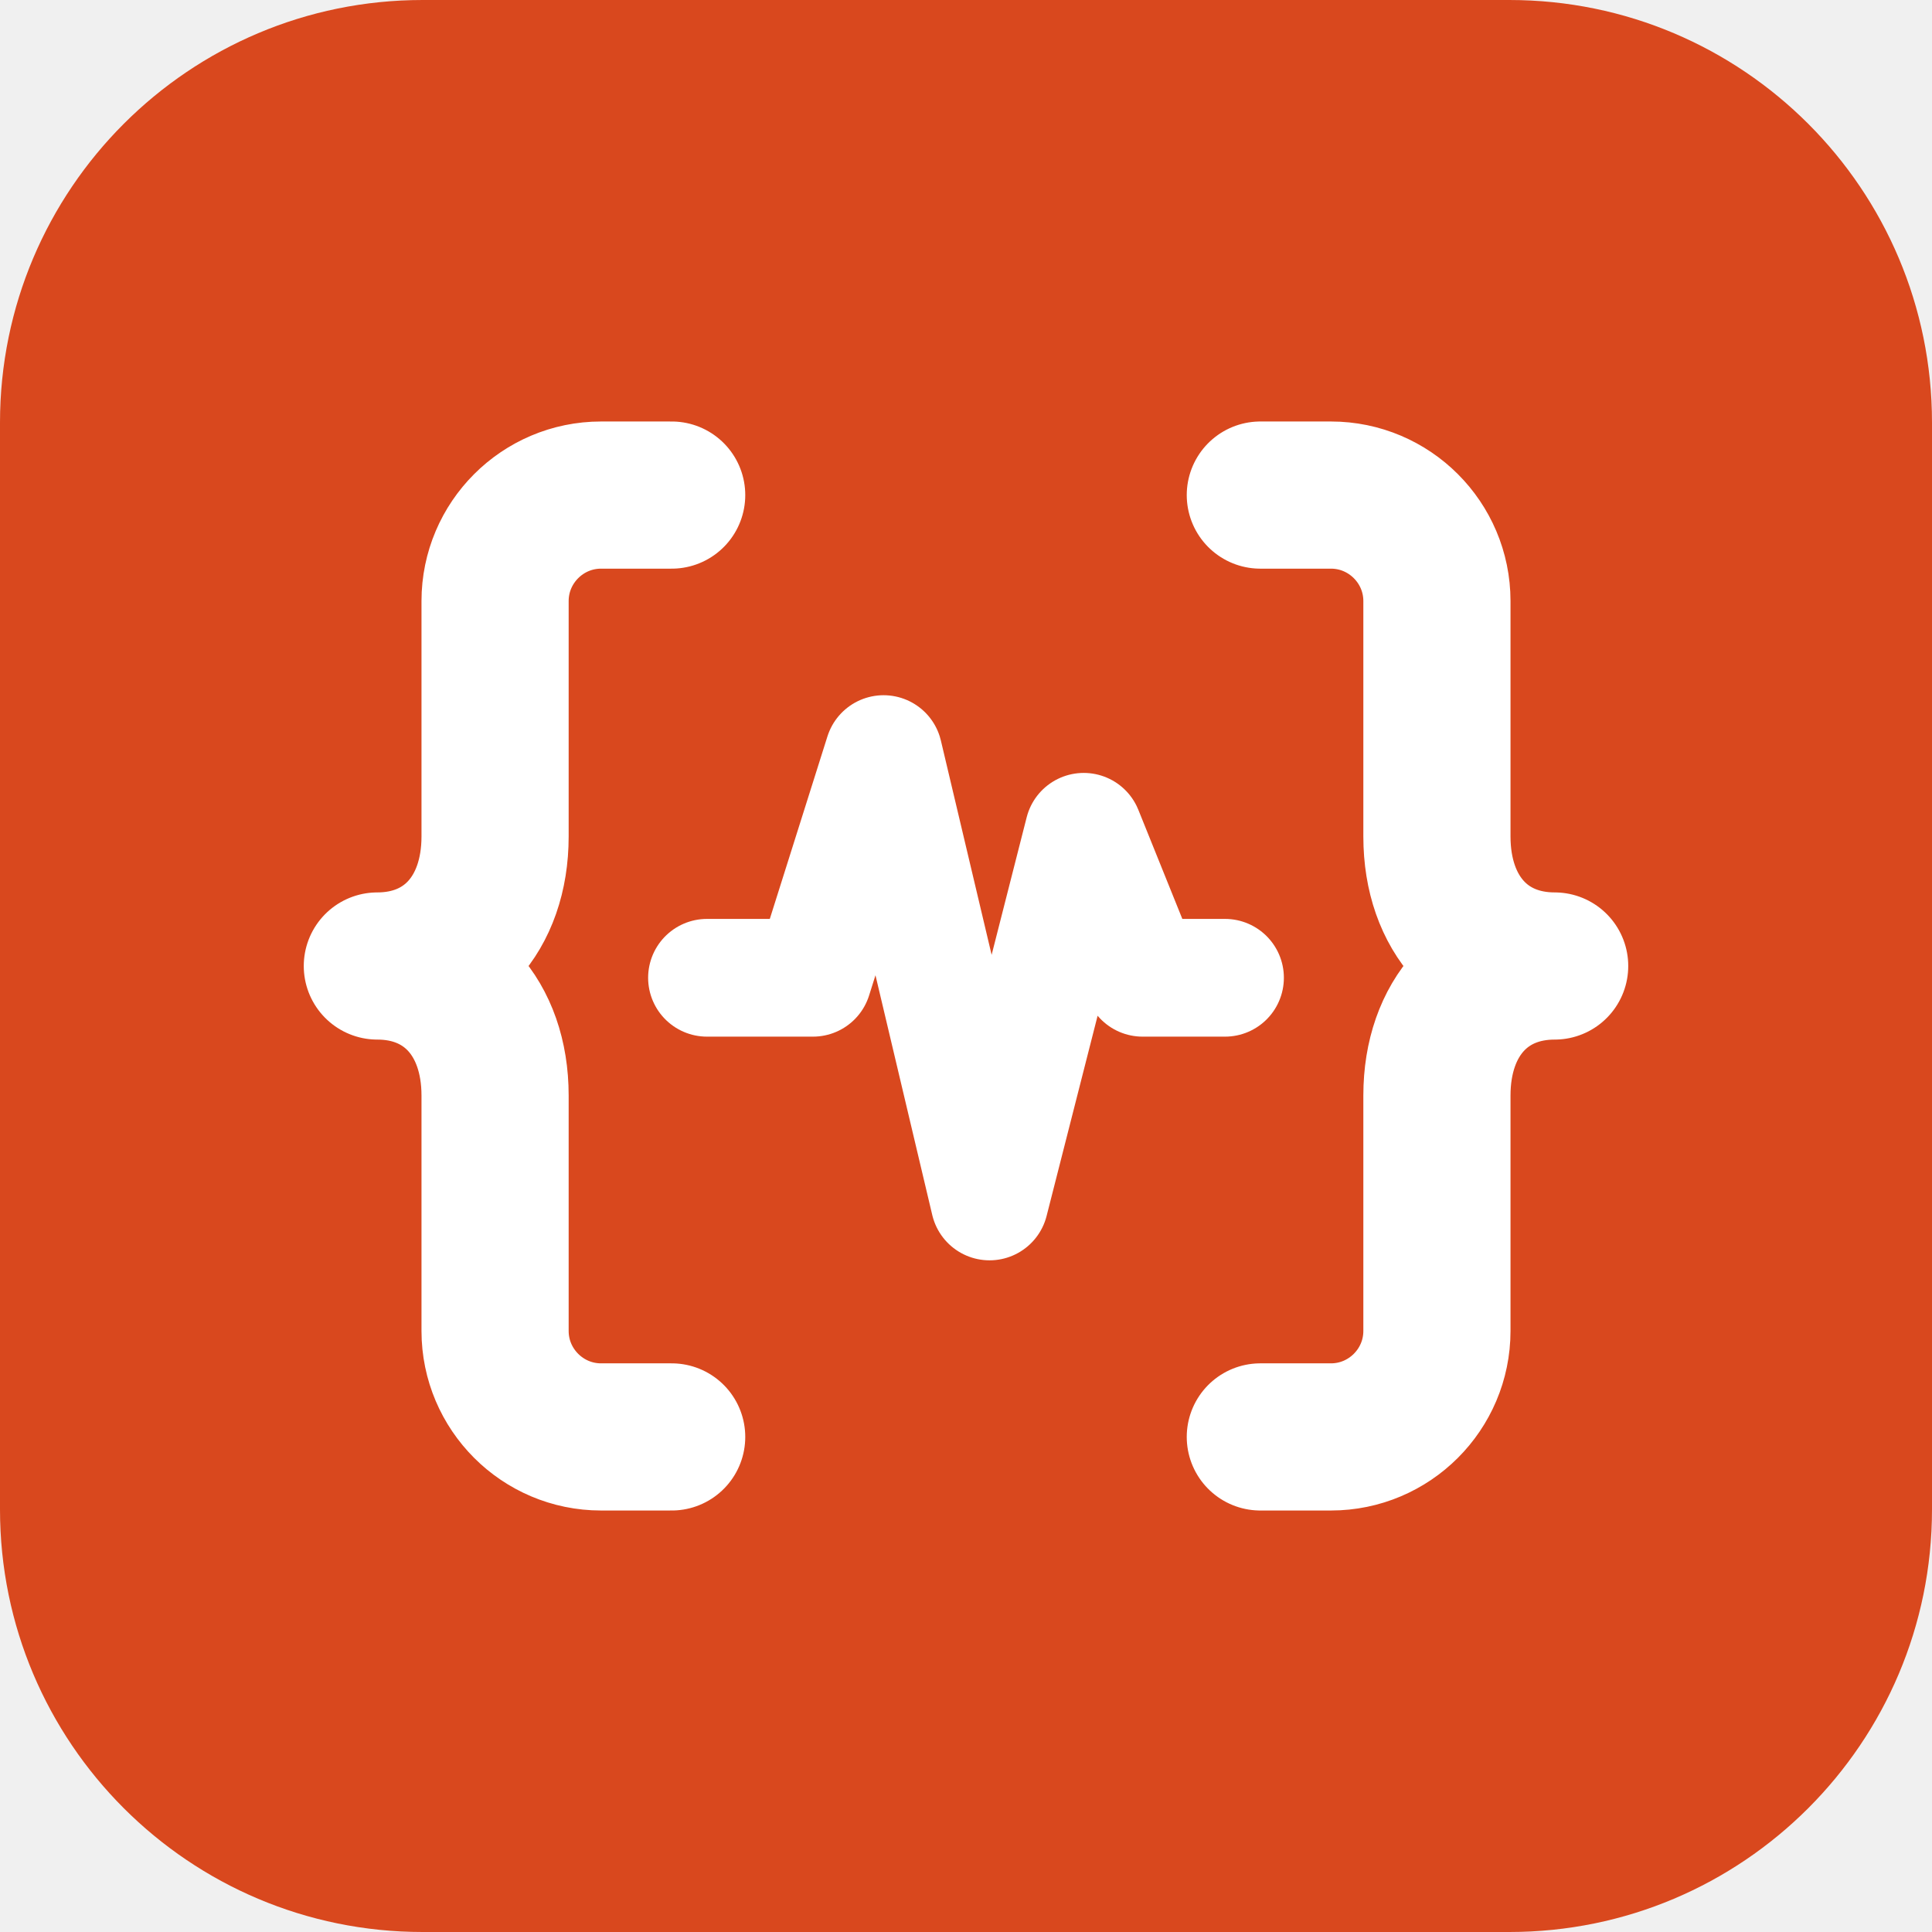
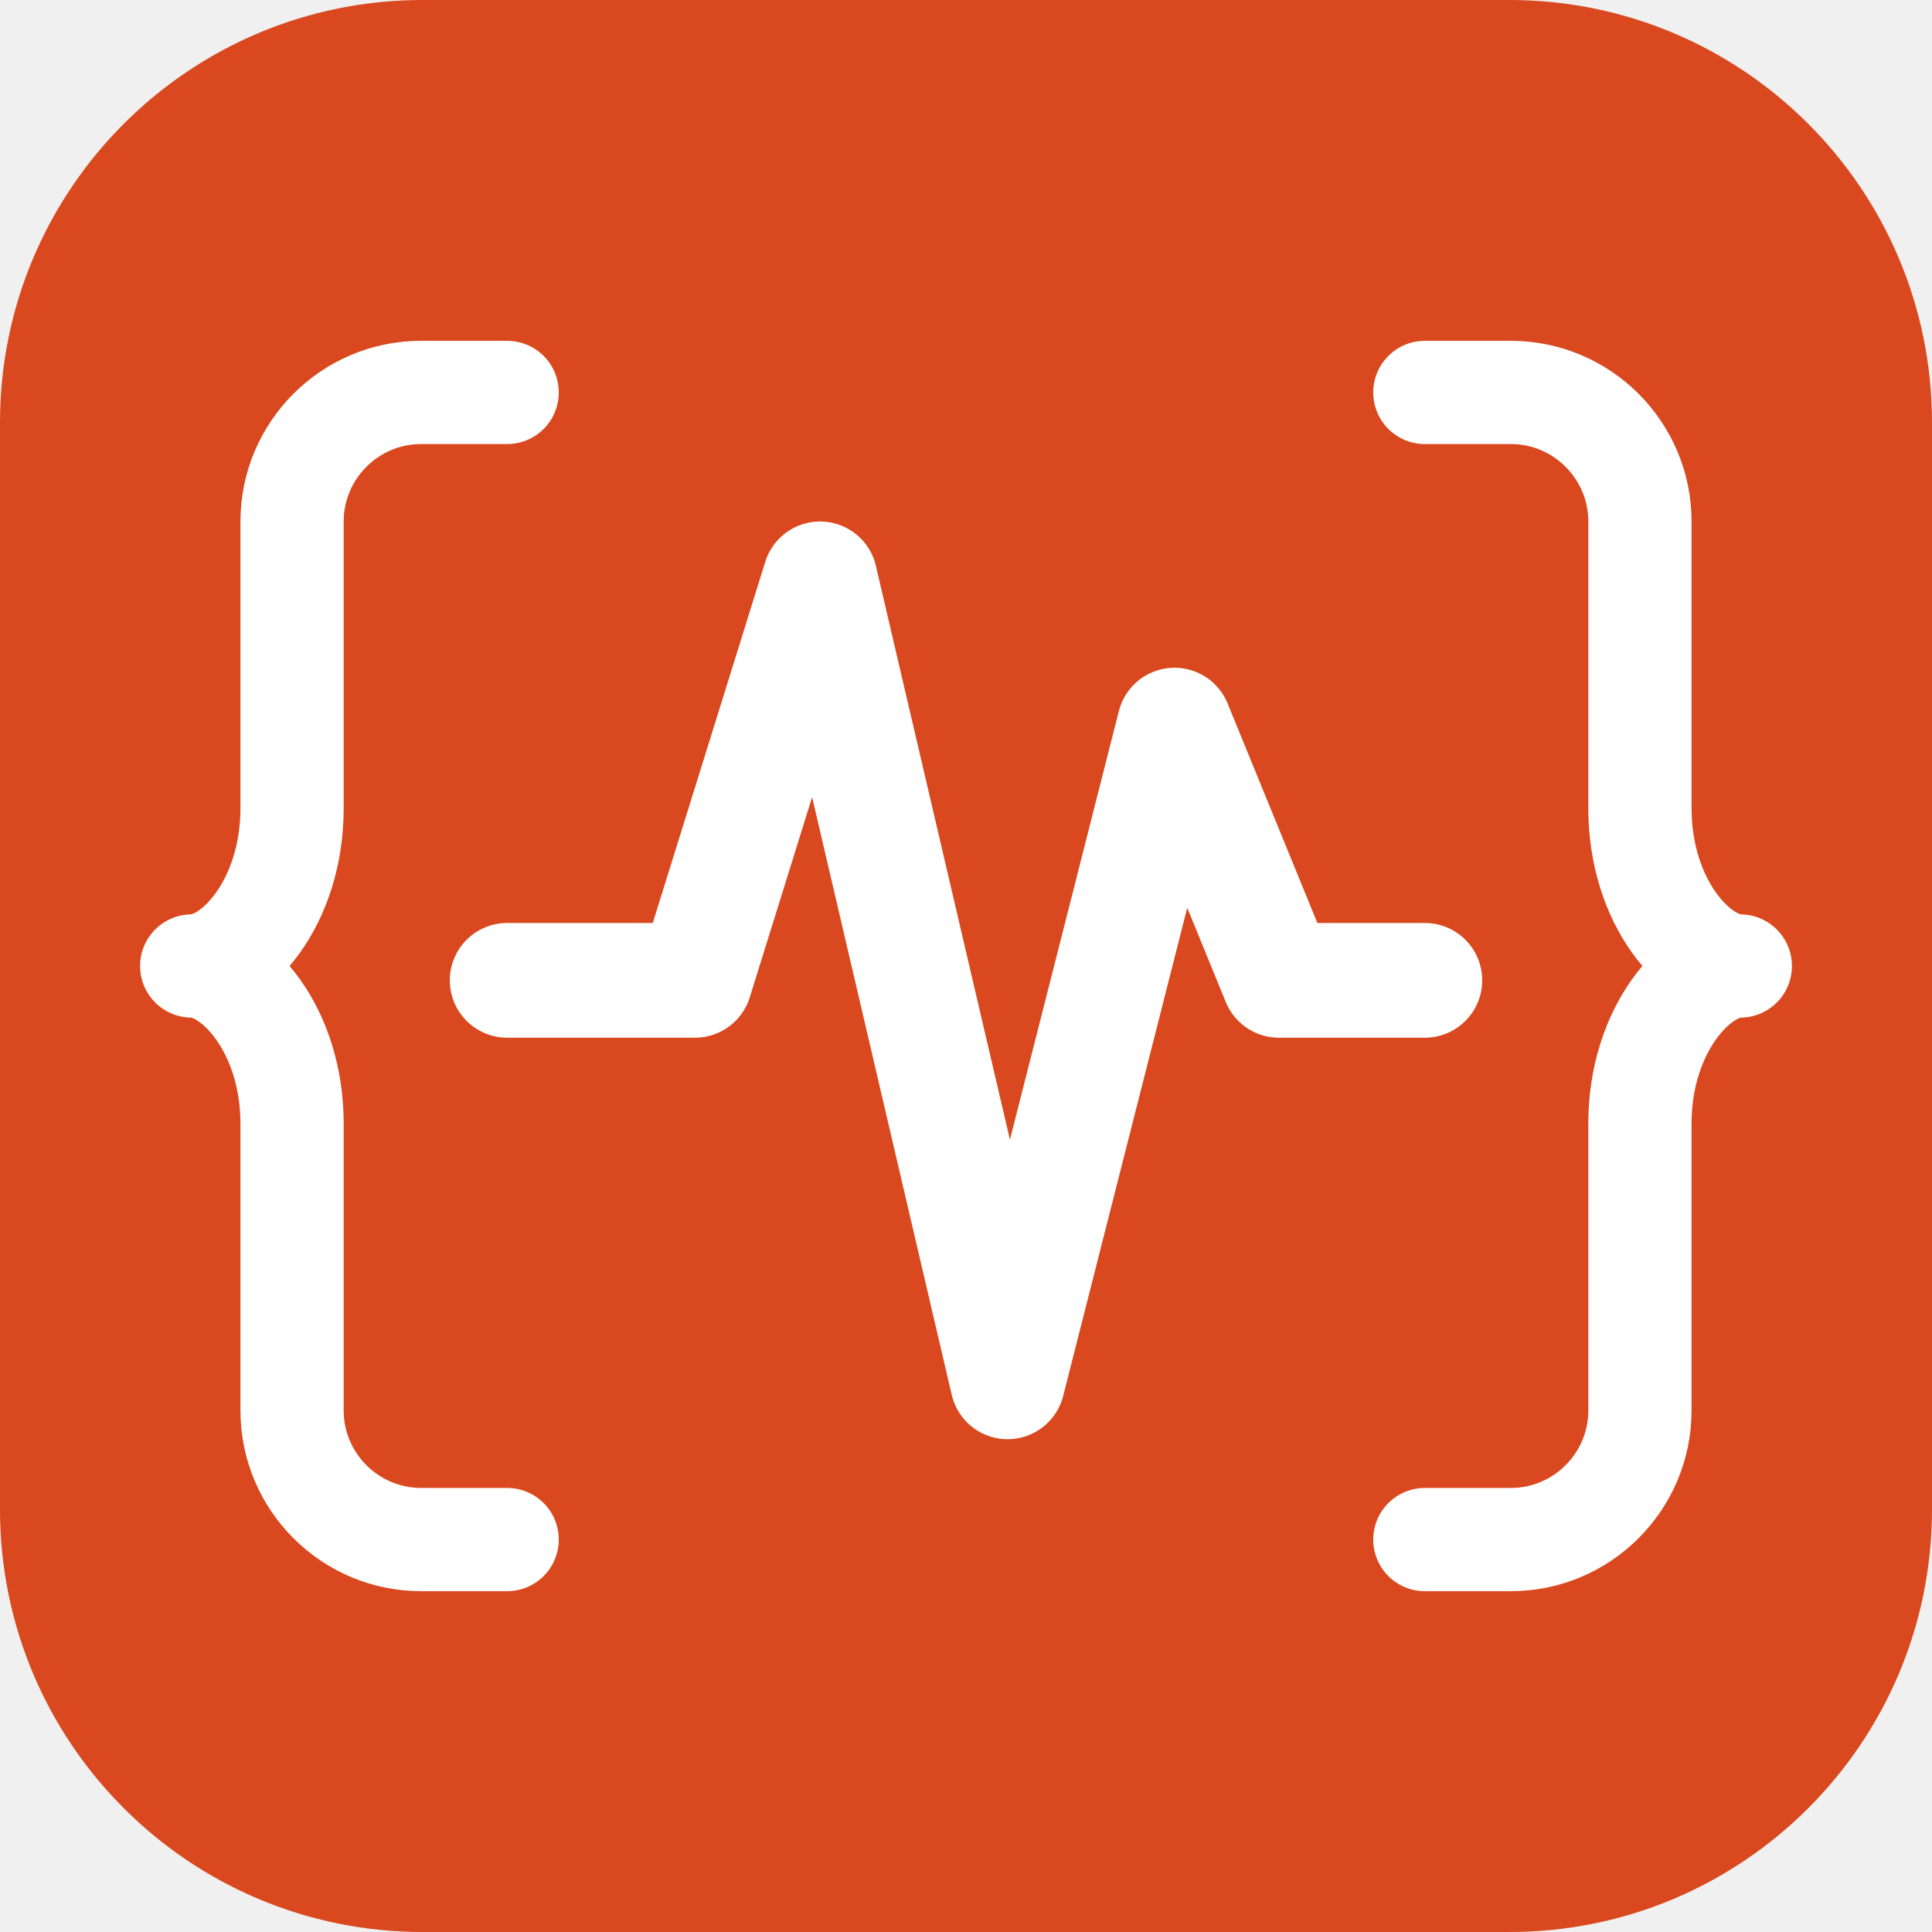
<svg xmlns="http://www.w3.org/2000/svg" viewBox="0 0 64 64" width="64" height="64" role="img" aria-label="PWF">
  <rect width="64" height="64" rx="14" fill="#d9481e" />
-   <g transform="translate(32 32) scale(0.78) translate(-32 -32)" fill="none" stroke="#ffffff" stroke-linecap="round" stroke-linejoin="round">
-     <g stroke-width="6.25">
-       <path d="M19.5 12H16.5C14.02 12 12 14.02 12 16.5V26.5C12 29.8 10 32 7 32C10 32 12 34.2 12 37.5V47.5C12 49.98 14.02 52 16.5 52H19.5" />
-       <path d="M44.5 12H47.5C49.98 12 52 14.02 52 16.5V26.5C52 29.8 54 32 57 32C54 32 52 34.2 52 37.5V47.5C52 49.98 49.98 52 47.5 52H44.5" />
+   <g transform="translate(32 32) scale(0.95) translate(-32 -32)" fill="none" stroke="#ffffff" stroke-linecap="round" stroke-linejoin="round">
+     <g stroke-width="3.6">
+       <path d="M16 12H13C10.52 12 8.5 14.02 8.5 16.5V26.5C8.5 29.8 6.5 32 5 32C6.5 32 8.5 34.2 8.5 37.5V47.5C8.5 49.98 10.52 52 13 52H16" />
+       <path d="M48 12H51C53.48 12 55.5 14.02 55.5 16.5V26.5C55.5 29.8 57.5 32 59 32C57.5 32 55.5 34.2 55.5 37.5V47.5C55.5 49.98 53.48 52 51 52H48" />
    </g>
-     <path d="M21 32.5L25.5 32.5L28.5 23L33 42L37 26.3L39.5 32.5L43 32.5" stroke-width="5" />
+     <path d="M16 32.5L22.55 32.5L26.91 18.5L33.45 46.5L39.27 23.6L42.91 32.5L48 32.5" stroke-width="4" />
  </g>
</svg>
